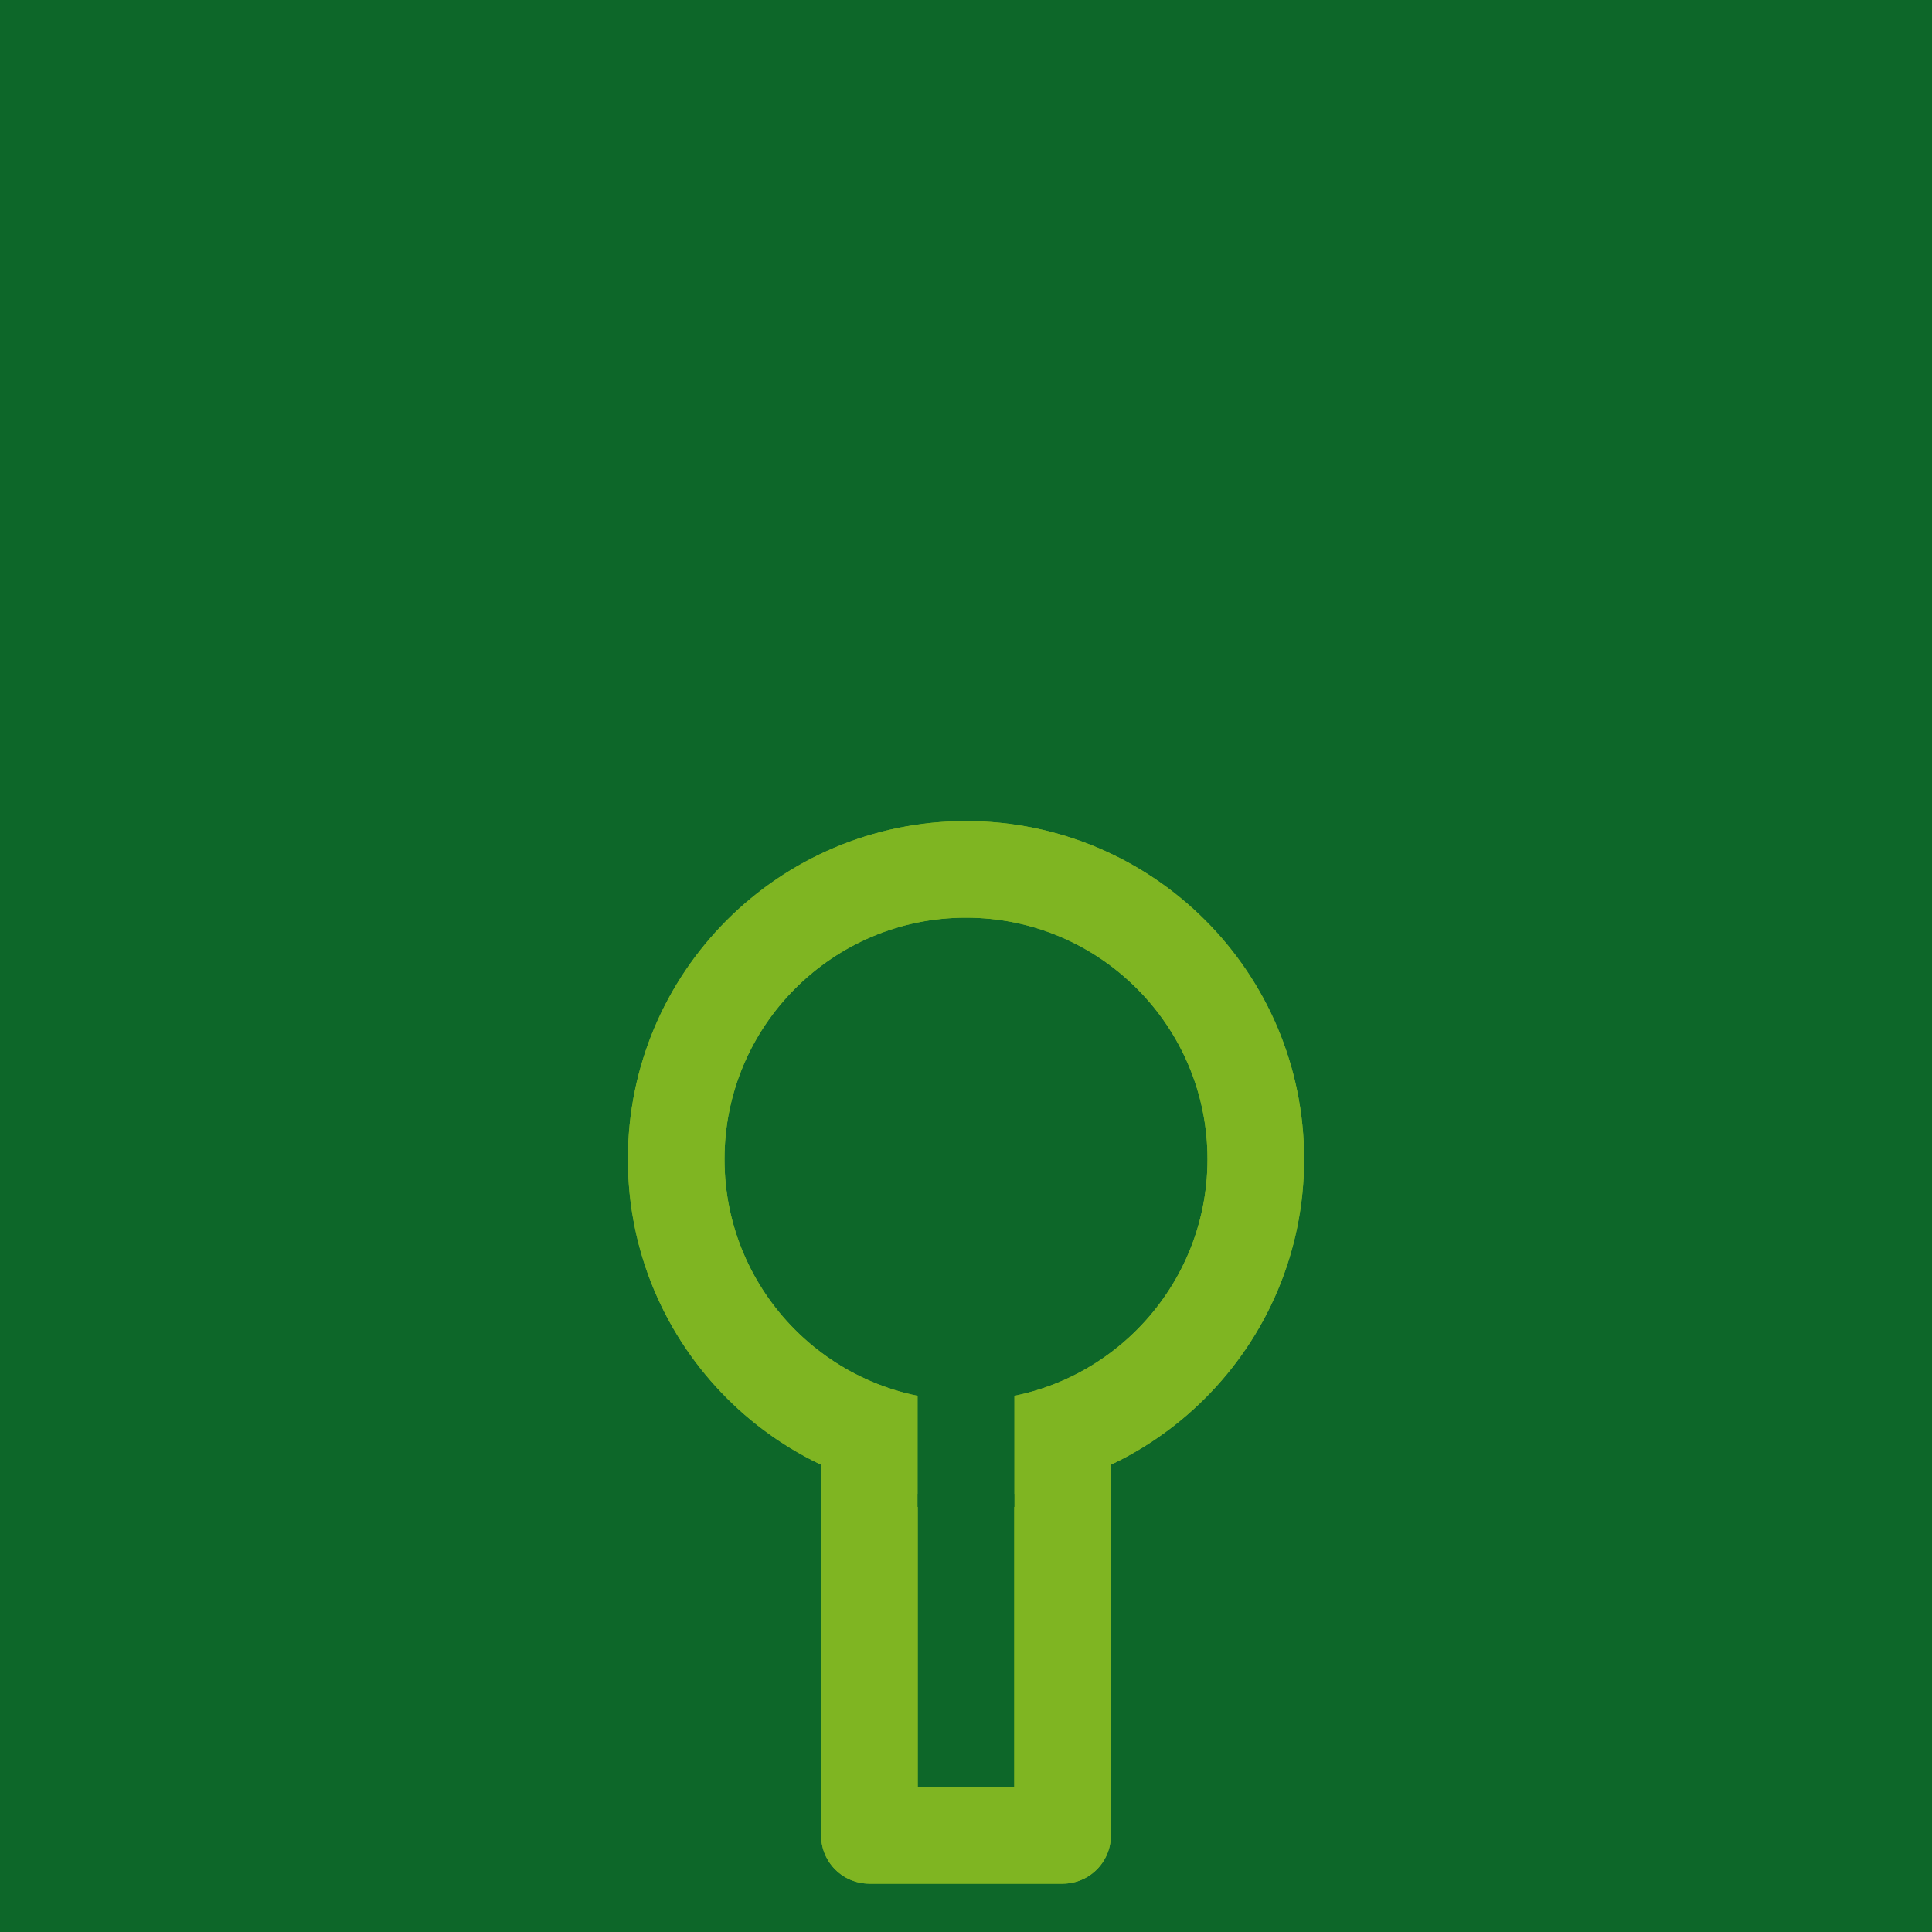
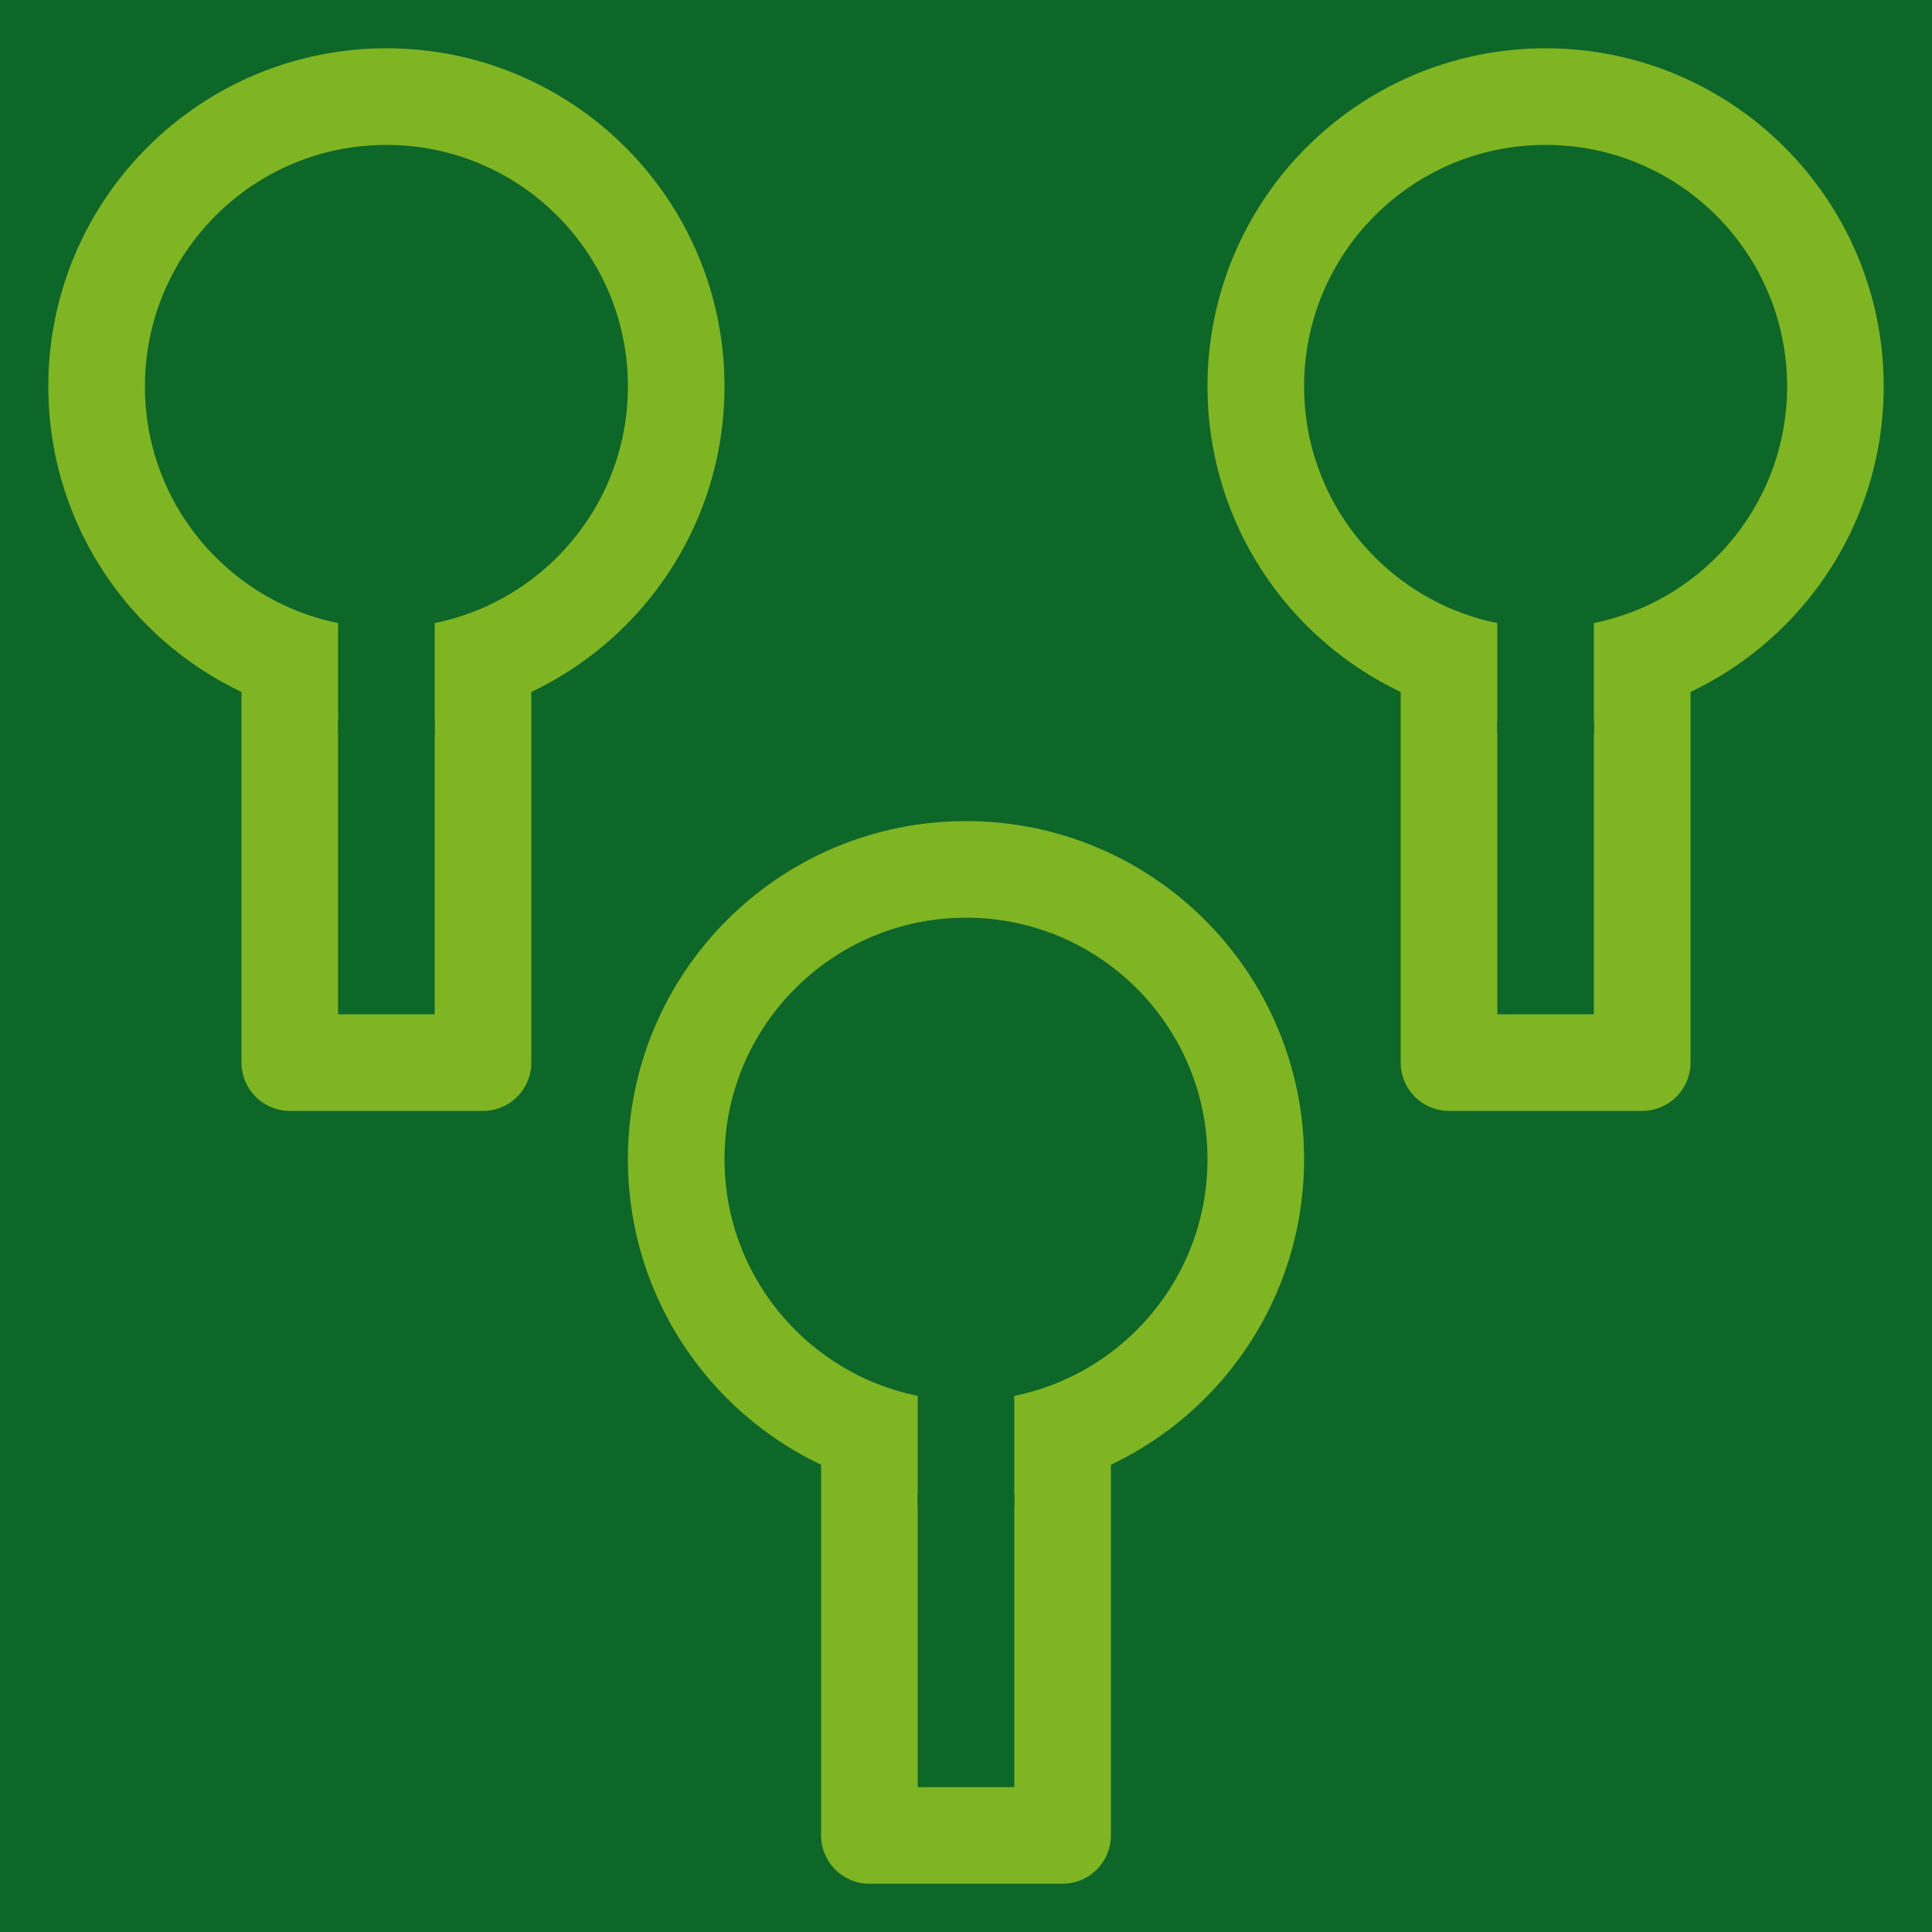
<svg xmlns="http://www.w3.org/2000/svg" viewBox="0 0 100 100">
  <rect width="100%" height="100%" fill="#0d6729" />
  <path d="M 45 75            L 45 95            L 55 95            L 55 75            " stroke="#7fb522" fill="none" stroke-linejoin="round" stroke-width="5" />
  <circle cx="50" cy="60" r="15" fill="none" stroke="#7fb522" stroke-width="5" />
  <line x1="50" x2="50" y1="72" y2="78" stroke="#0d6729" stroke-width="5" />
-   <g transform="">
+   <g transform="translate(-30 -40)">
+     <path d="M 45 75            L 45 95            L 55 95            L 55 75            " stroke="#7fb522" fill="none" stroke-linejoin="round" stroke-width="5" />
+     <circle cx="50" cy="60" r="15" fill="none" stroke="#7fb522" stroke-width="5" />
+     <line x1="50" x2="50" y1="72" y2="78" stroke="#0d6729" stroke-width="5" />
+   </g>
+   <g transform="translate(30 -40)">
    <path d="M 45 75            L 45 95            L 55 95            L 55 75            " stroke="#7fb522" fill="none" stroke-linejoin="round" stroke-width="5" />
    <circle cx="50" cy="60" r="15" fill="none" stroke="#7fb522" stroke-width="5" />
    <line x1="50" x2="50" y1="72" y2="78" stroke="#0d6729" stroke-width="5" />
  </g>
</svg>
